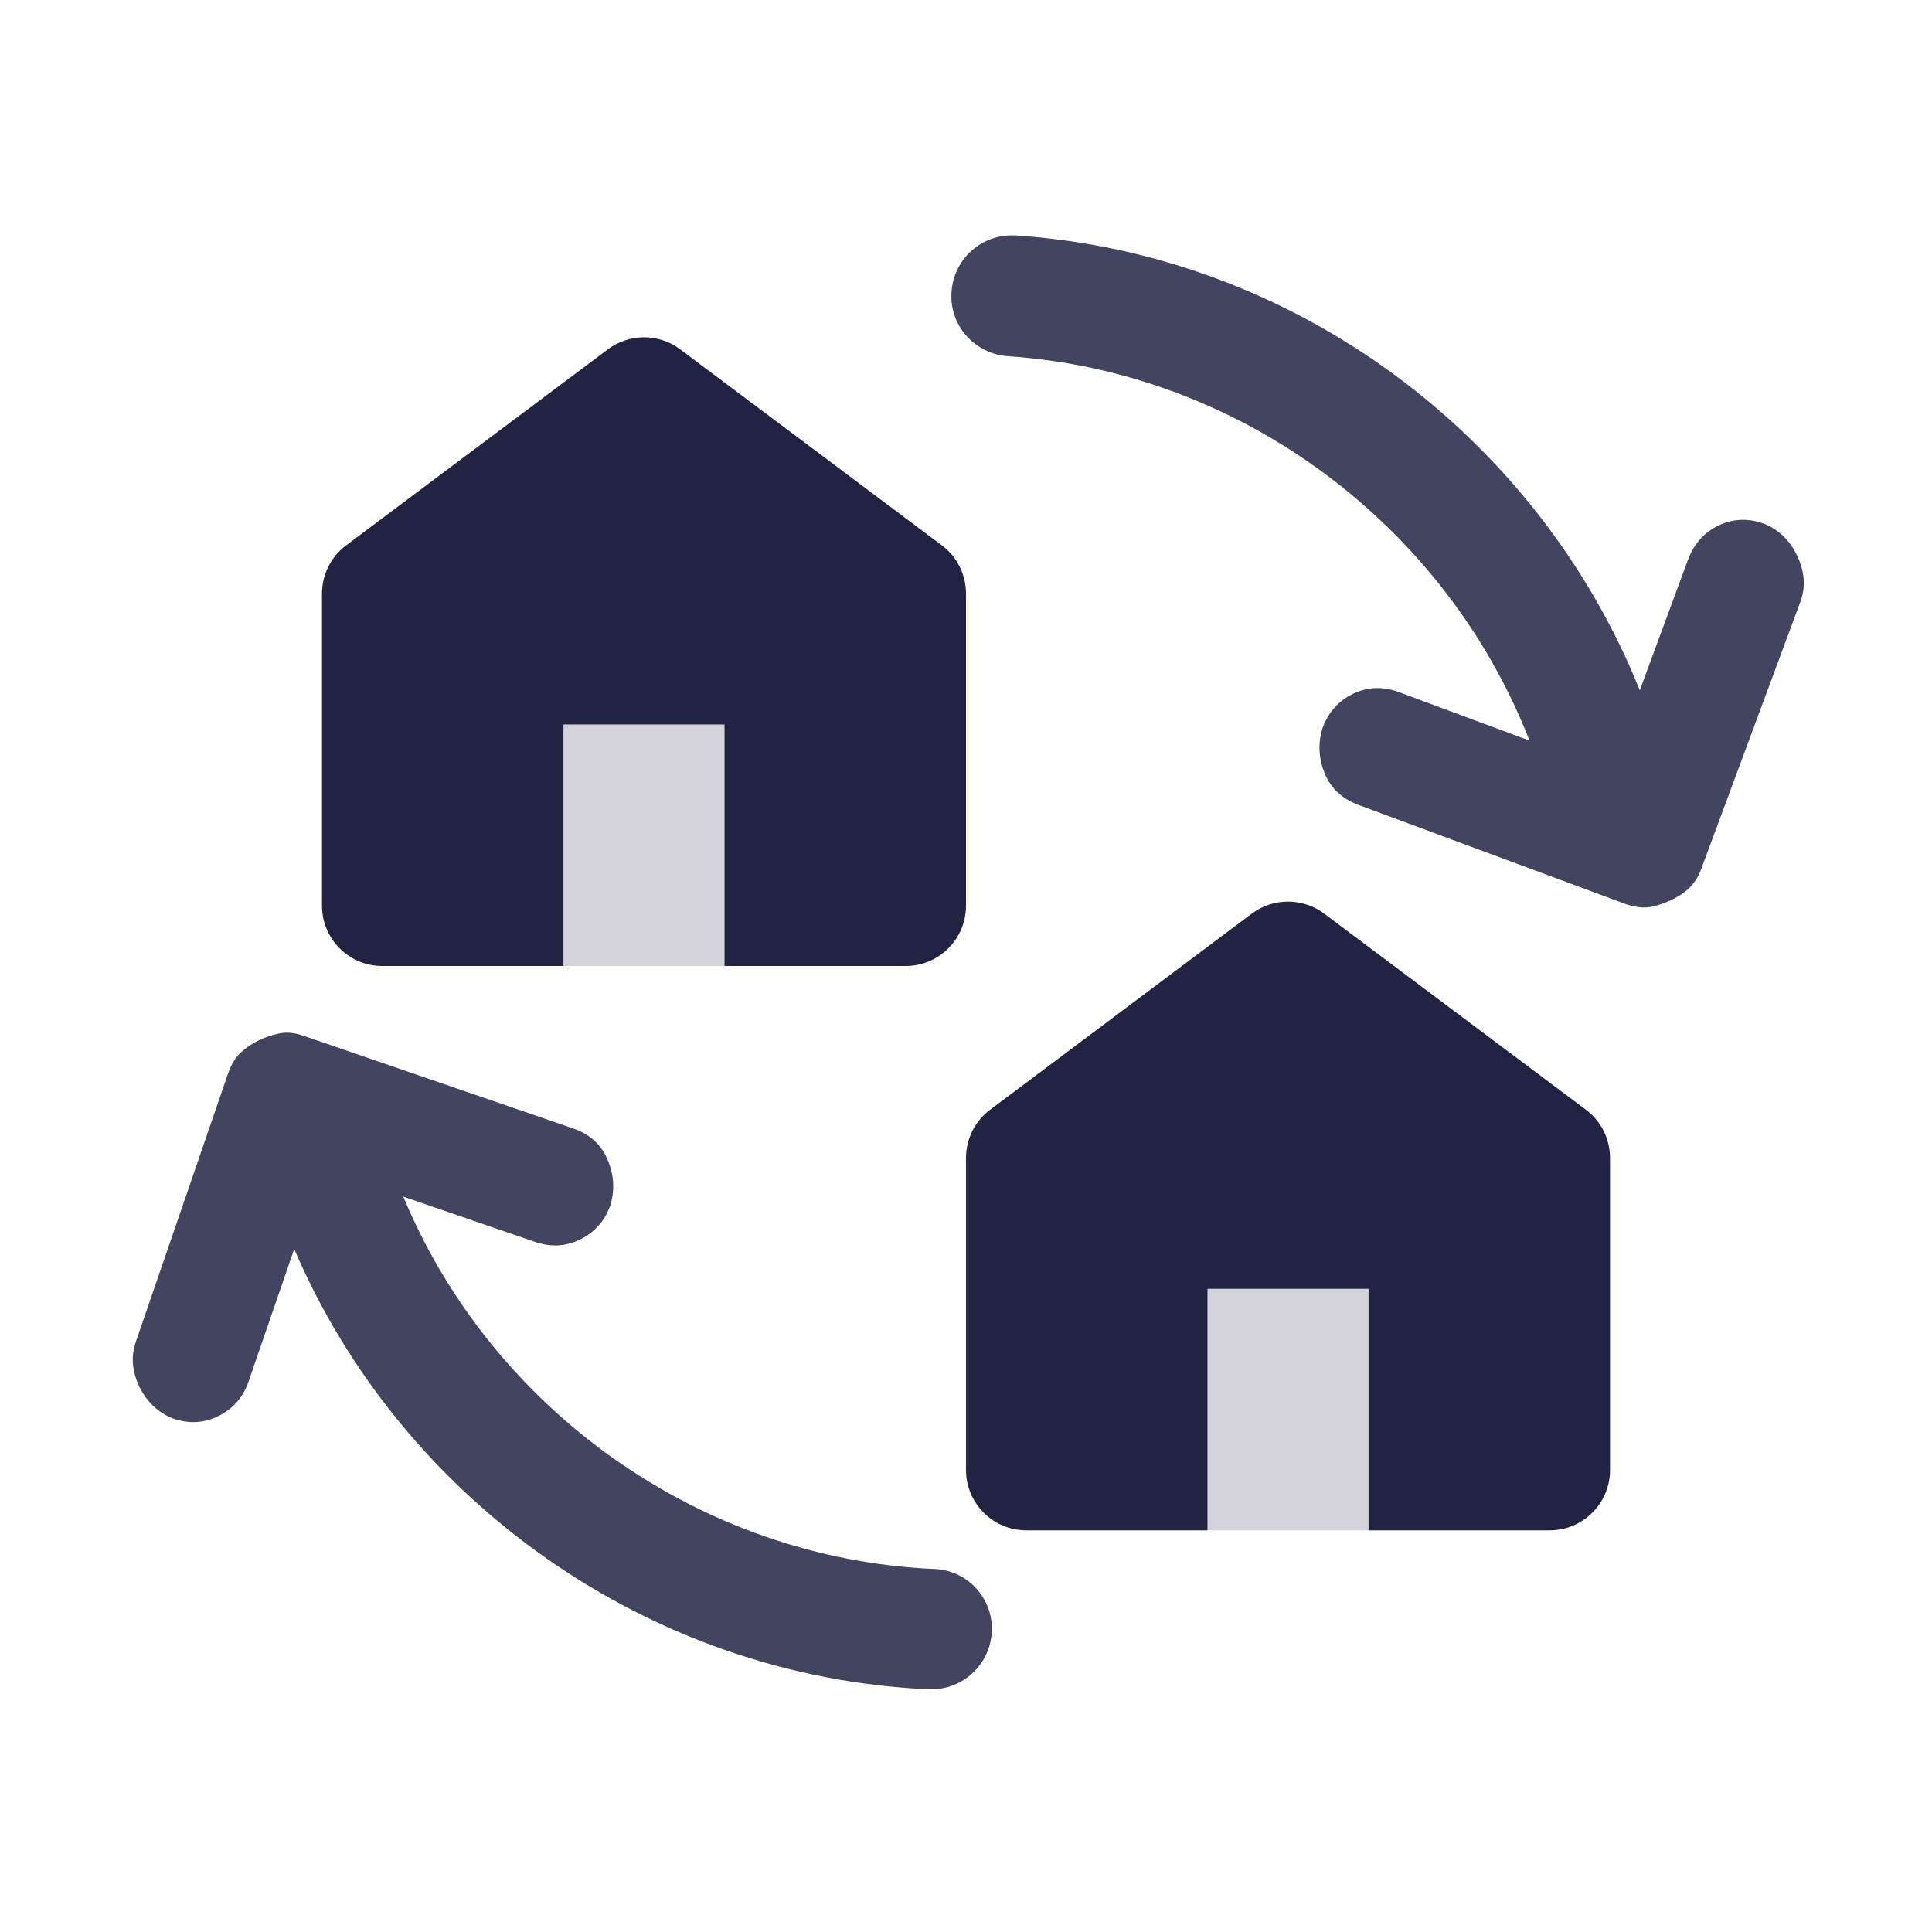
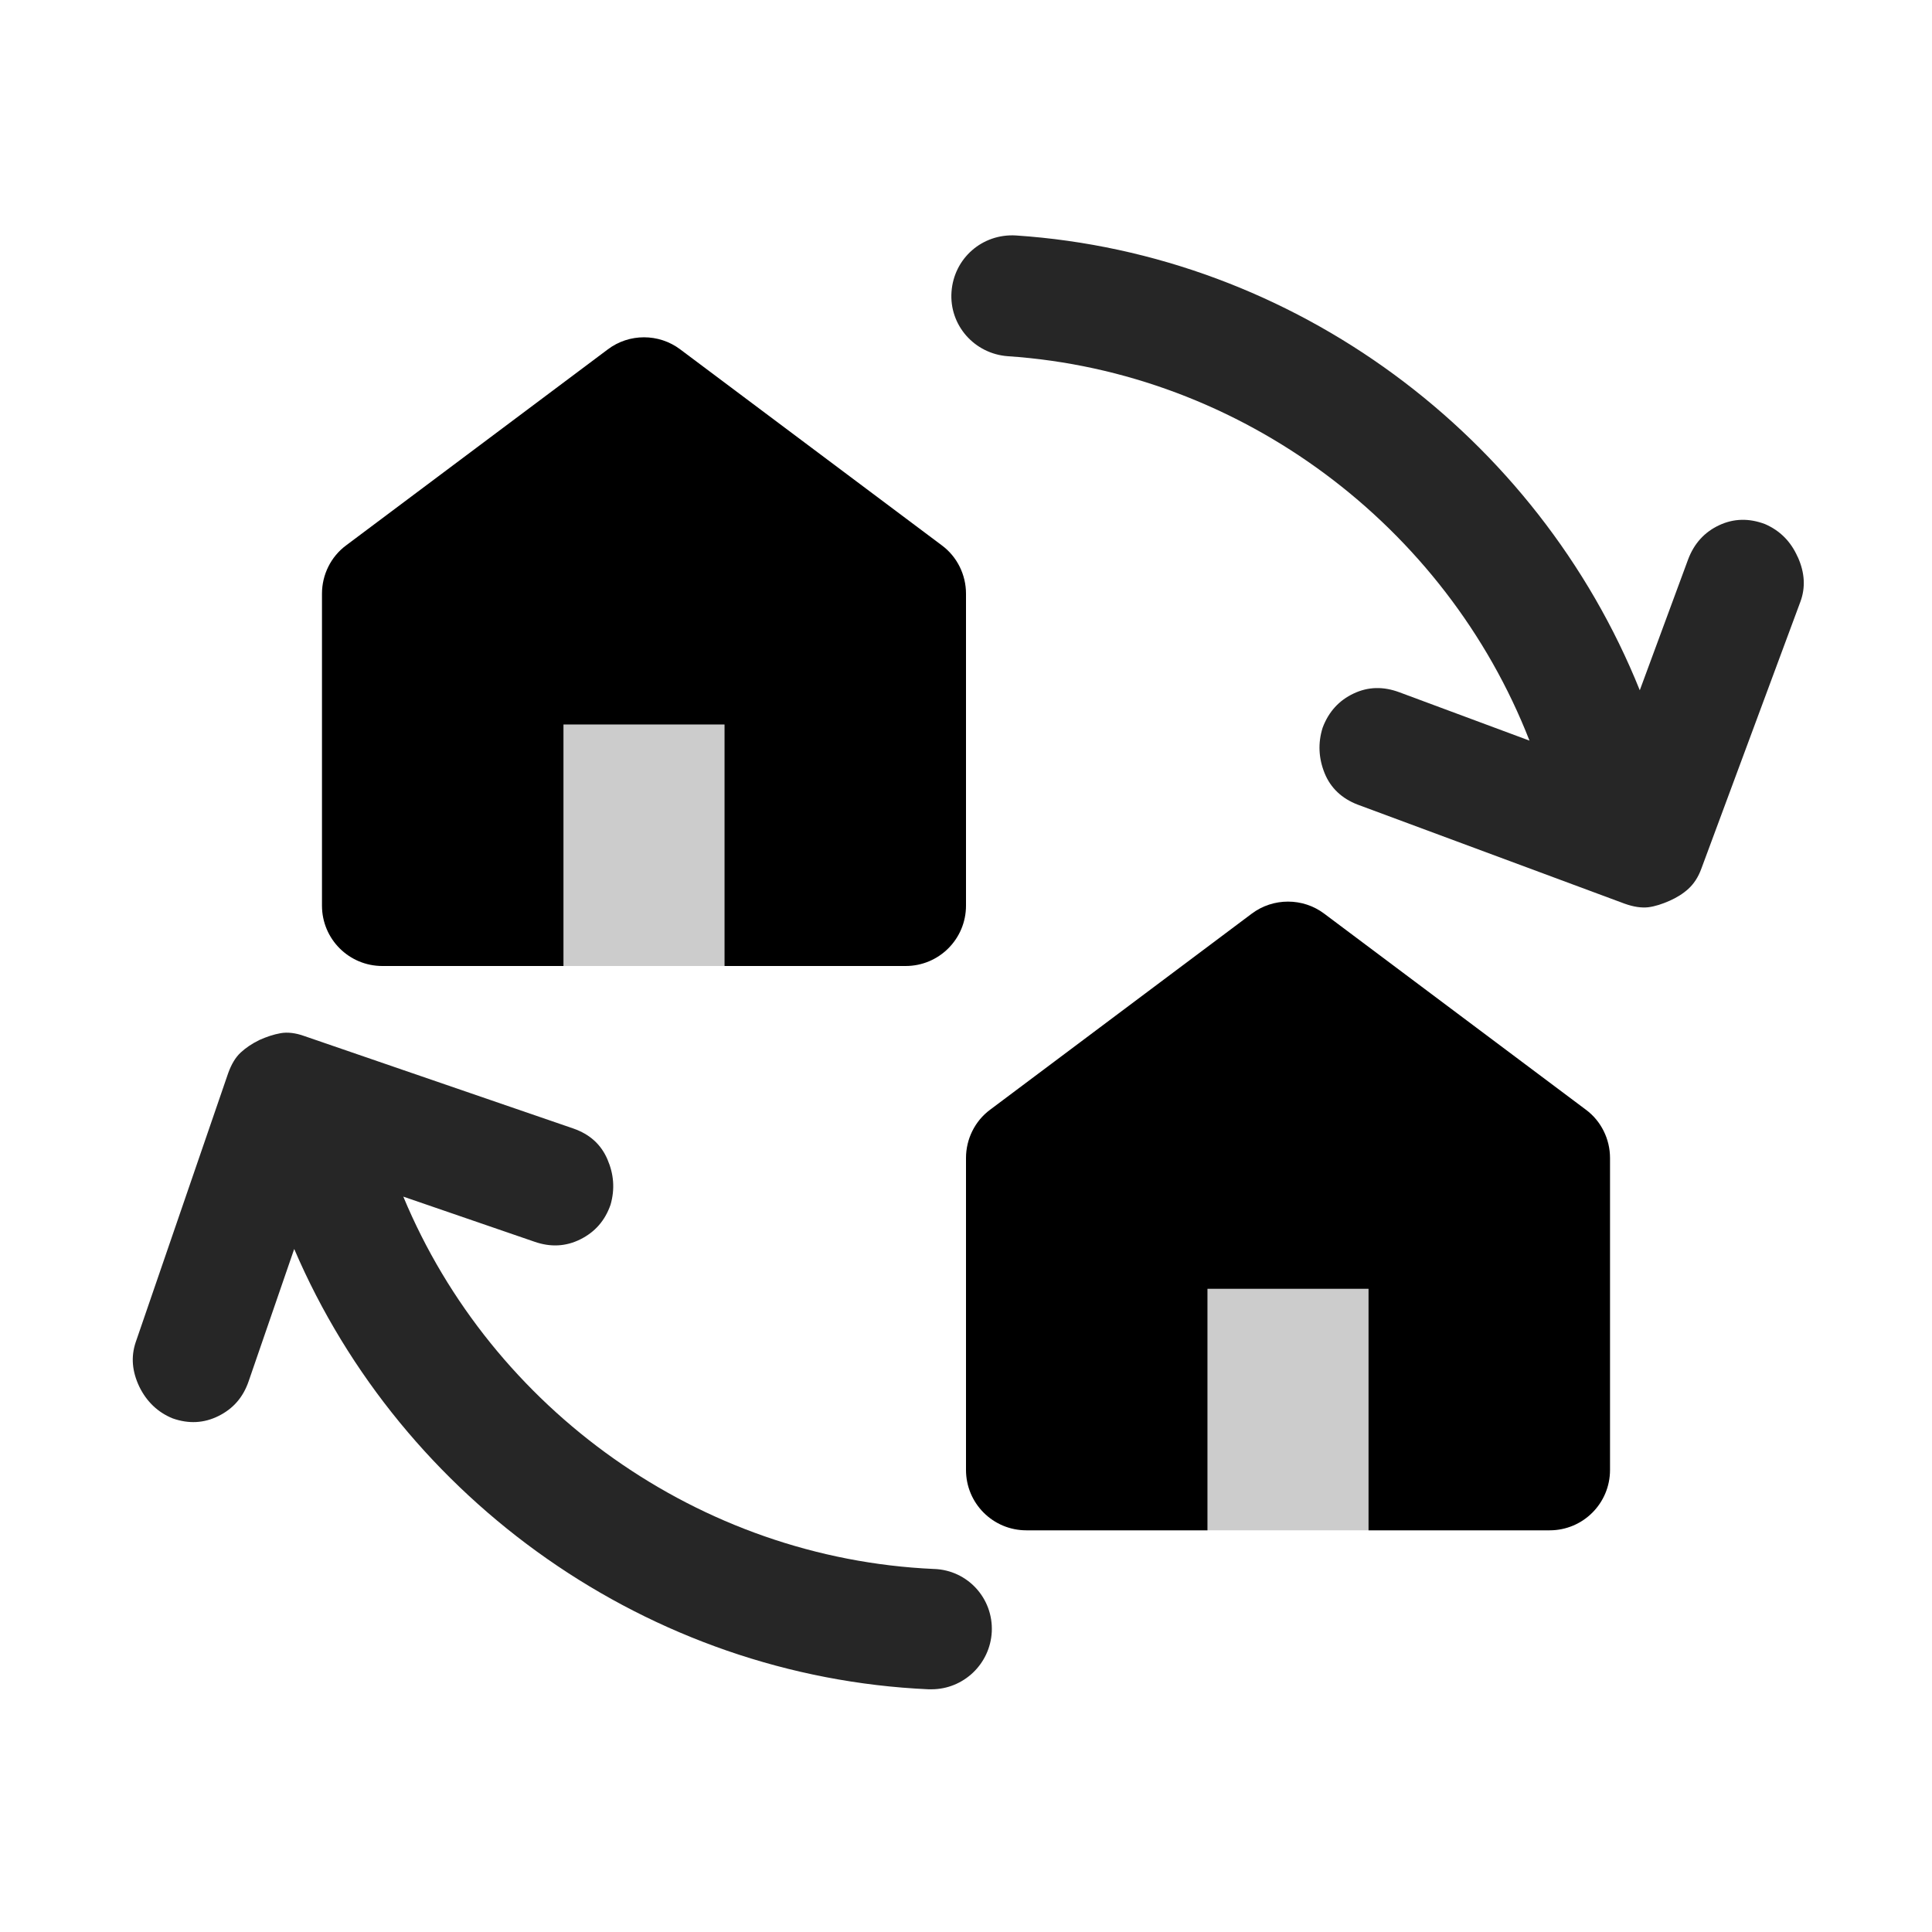
<svg xmlns="http://www.w3.org/2000/svg" width="32" height="32" viewBox="0 0 32 32" fill="none">
-   <path d="M9.333 16H6.333C5.78 16 5.333 15.553 5.333 15V9.833C5.333 9.52 5.48 9.22 5.733 9.033L10.067 5.787C10.42 5.52 10.913 5.52 11.267 5.787L15.6 9.033C15.853 9.22 16 9.52 16 9.833V15C16 15.553 15.553 16 15 16H12V12H9.333V16Z" fill="#222343" />
-   <path d="M20 25.347H17C16.447 25.347 16 24.9 16 24.347V19.18C16 18.867 16.147 18.567 16.4 18.38L20.733 15.133C21.087 14.867 21.58 14.867 21.933 15.133L26.267 18.38C26.52 18.567 26.667 18.867 26.667 19.18V24.347C26.667 24.9 26.22 25.347 25.667 25.347H22.667V21.347H20V25.347Z" fill="#222343" />
+   <path d="M9.333 16H6.333C5.78 16 5.333 15.553 5.333 15V9.833C5.333 9.52 5.48 9.22 5.733 9.033L10.067 5.787C10.42 5.52 10.913 5.52 11.267 5.787L15.6 9.033C15.853 9.22 16 9.52 16 9.833V15C16 15.553 15.553 16 15 16H12V12H9.333V16Z" fill="currentColor" />
+   <path d="M20 25.347H17C16.447 25.347 16 24.9 16 24.347V19.18C16 18.867 16.147 18.567 16.4 18.38L20.733 15.133C21.087 14.867 21.58 14.867 21.933 15.133L26.267 18.38C26.52 18.567 26.667 18.867 26.667 19.18V24.347C26.667 24.9 26.22 25.347 25.667 25.347H22.667V21.347H20V25.347Z" fill="currentColor" />
  <g opacity="0.85">
-     <path d="M15.467 25.987C11.587 25.813 8.147 23.347 6.68 19.82L8.853 20.567C9.12 20.66 9.373 20.647 9.613 20.527C9.853 20.407 10.02 20.22 10.113 19.953C10.187 19.693 10.167 19.447 10.06 19.2C9.953 18.953 9.767 18.787 9.5 18.693L5.04 17.16C4.893 17.107 4.76 17.093 4.647 17.113C4.533 17.133 4.413 17.173 4.293 17.227C4.173 17.287 4.073 17.353 3.987 17.433C3.9 17.513 3.833 17.627 3.78 17.773L2.247 22.233C2.167 22.473 2.187 22.713 2.307 22.967C2.427 23.213 2.613 23.393 2.86 23.493C3.127 23.587 3.38 23.573 3.62 23.453C3.86 23.333 4.027 23.147 4.12 22.873L4.873 20.687C6.66 24.86 10.76 27.773 15.38 27.98C15.393 27.98 15.407 27.98 15.427 27.98C15.96 27.98 16.4 27.56 16.427 27.027C16.453 26.473 16.027 26.007 15.473 25.987H15.467Z" fill="#222343" />
-     <path d="M29.773 9.22C29.66 8.967 29.48 8.787 29.233 8.68C28.967 8.58 28.713 8.587 28.473 8.7C28.233 8.813 28.06 9 27.96 9.267L27.16 11.433C25.467 7.22 21.44 4.207 16.827 3.9C16.267 3.867 15.8 4.28 15.76 4.833C15.72 5.387 16.14 5.86 16.693 5.9C20.567 6.16 23.947 8.713 25.333 12.267L23.18 11.467C22.913 11.367 22.66 11.373 22.42 11.487C22.18 11.6 22.007 11.787 21.907 12.053C21.827 12.307 21.84 12.56 21.94 12.807C22.04 13.053 22.227 13.227 22.487 13.327L26.907 14.967C27.053 15.02 27.187 15.04 27.3 15.027C27.413 15.013 27.533 14.973 27.653 14.92C27.773 14.867 27.88 14.8 27.967 14.72C28.053 14.64 28.127 14.533 28.18 14.387L29.82 9.967C29.907 9.733 29.893 9.487 29.78 9.233L29.773 9.22Z" fill="#222343" />
+     <path d="M15.467 25.987C11.587 25.813 8.147 23.347 6.68 19.82L8.853 20.567C9.12 20.66 9.373 20.647 9.613 20.527C9.853 20.407 10.02 20.22 10.113 19.953C10.187 19.693 10.167 19.447 10.06 19.2C9.953 18.953 9.767 18.787 9.5 18.693L5.04 17.16C4.893 17.107 4.76 17.093 4.647 17.113C4.533 17.133 4.413 17.173 4.293 17.227C4.173 17.287 4.073 17.353 3.987 17.433C3.9 17.513 3.833 17.627 3.78 17.773L2.247 22.233C2.167 22.473 2.187 22.713 2.307 22.967C2.427 23.213 2.613 23.393 2.86 23.493C3.127 23.587 3.38 23.573 3.62 23.453C3.86 23.333 4.027 23.147 4.12 22.873L4.873 20.687C6.66 24.86 10.76 27.773 15.38 27.98C15.393 27.98 15.407 27.98 15.427 27.98C15.96 27.98 16.4 27.56 16.427 27.027C16.453 26.473 16.027 26.007 15.473 25.987H15.467Z" fill="currentColor" />
+     <path d="M29.773 9.22C29.66 8.967 29.48 8.787 29.233 8.68C28.967 8.58 28.713 8.587 28.473 8.7C28.233 8.813 28.06 9 27.96 9.267L27.16 11.433C25.467 7.22 21.44 4.207 16.827 3.9C16.267 3.867 15.8 4.28 15.76 4.833C15.72 5.387 16.14 5.86 16.693 5.9C20.567 6.16 23.947 8.713 25.333 12.267L23.18 11.467C22.913 11.367 22.66 11.373 22.42 11.487C22.18 11.6 22.007 11.787 21.907 12.053C21.827 12.307 21.84 12.56 21.94 12.807C22.04 13.053 22.227 13.227 22.487 13.327L26.907 14.967C27.053 15.02 27.187 15.04 27.3 15.027C27.413 15.013 27.533 14.973 27.653 14.92C27.773 14.867 27.88 14.8 27.967 14.72C28.053 14.64 28.127 14.533 28.18 14.387L29.82 9.967C29.907 9.733 29.893 9.487 29.78 9.233L29.773 9.22Z" fill="currentColor" />
  </g>
  <g opacity="0.2">
-     <path d="M12 12H9.333V16H12V12Z" fill="#222343" />
-     <path d="M22.667 21.347H20V25.347H22.667V21.347Z" fill="#222343" />
+     <path d="M12 12H9.333V16H12V12Z" fill="currentColor" />
+     <path d="M22.667 21.347H20V25.347H22.667V21.347Z" fill="currentColor" />
  </g>
</svg>
